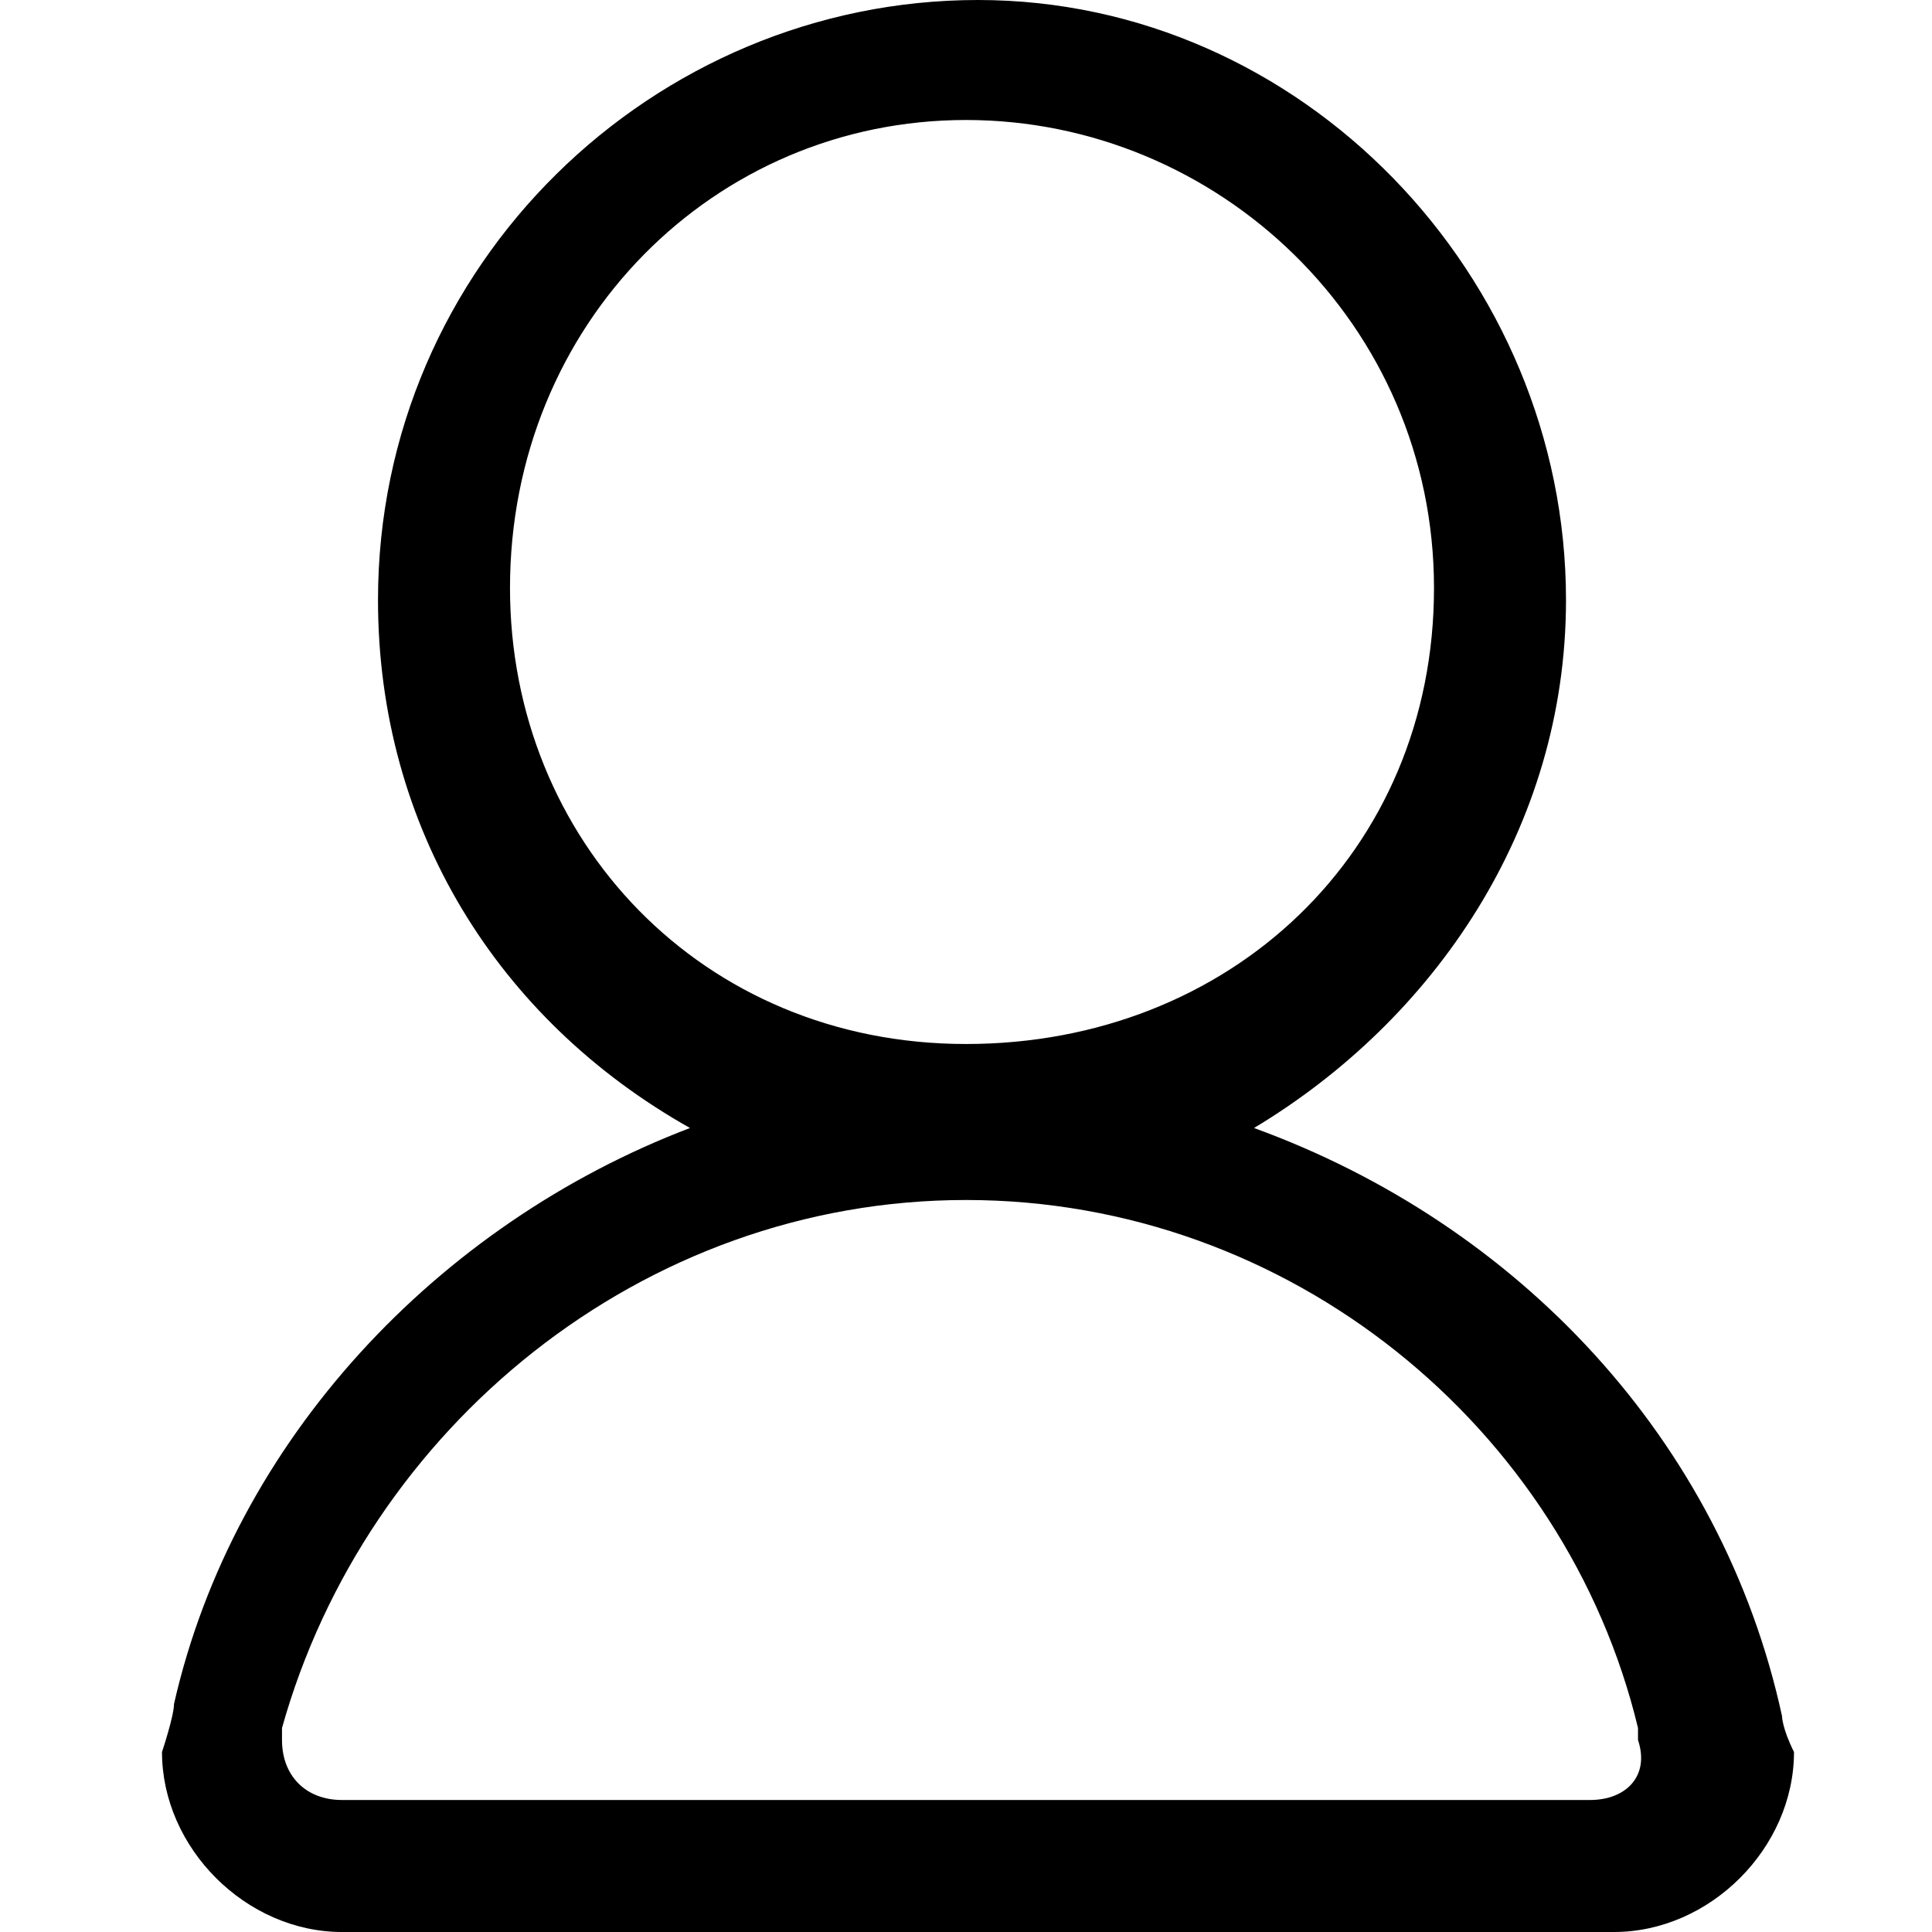
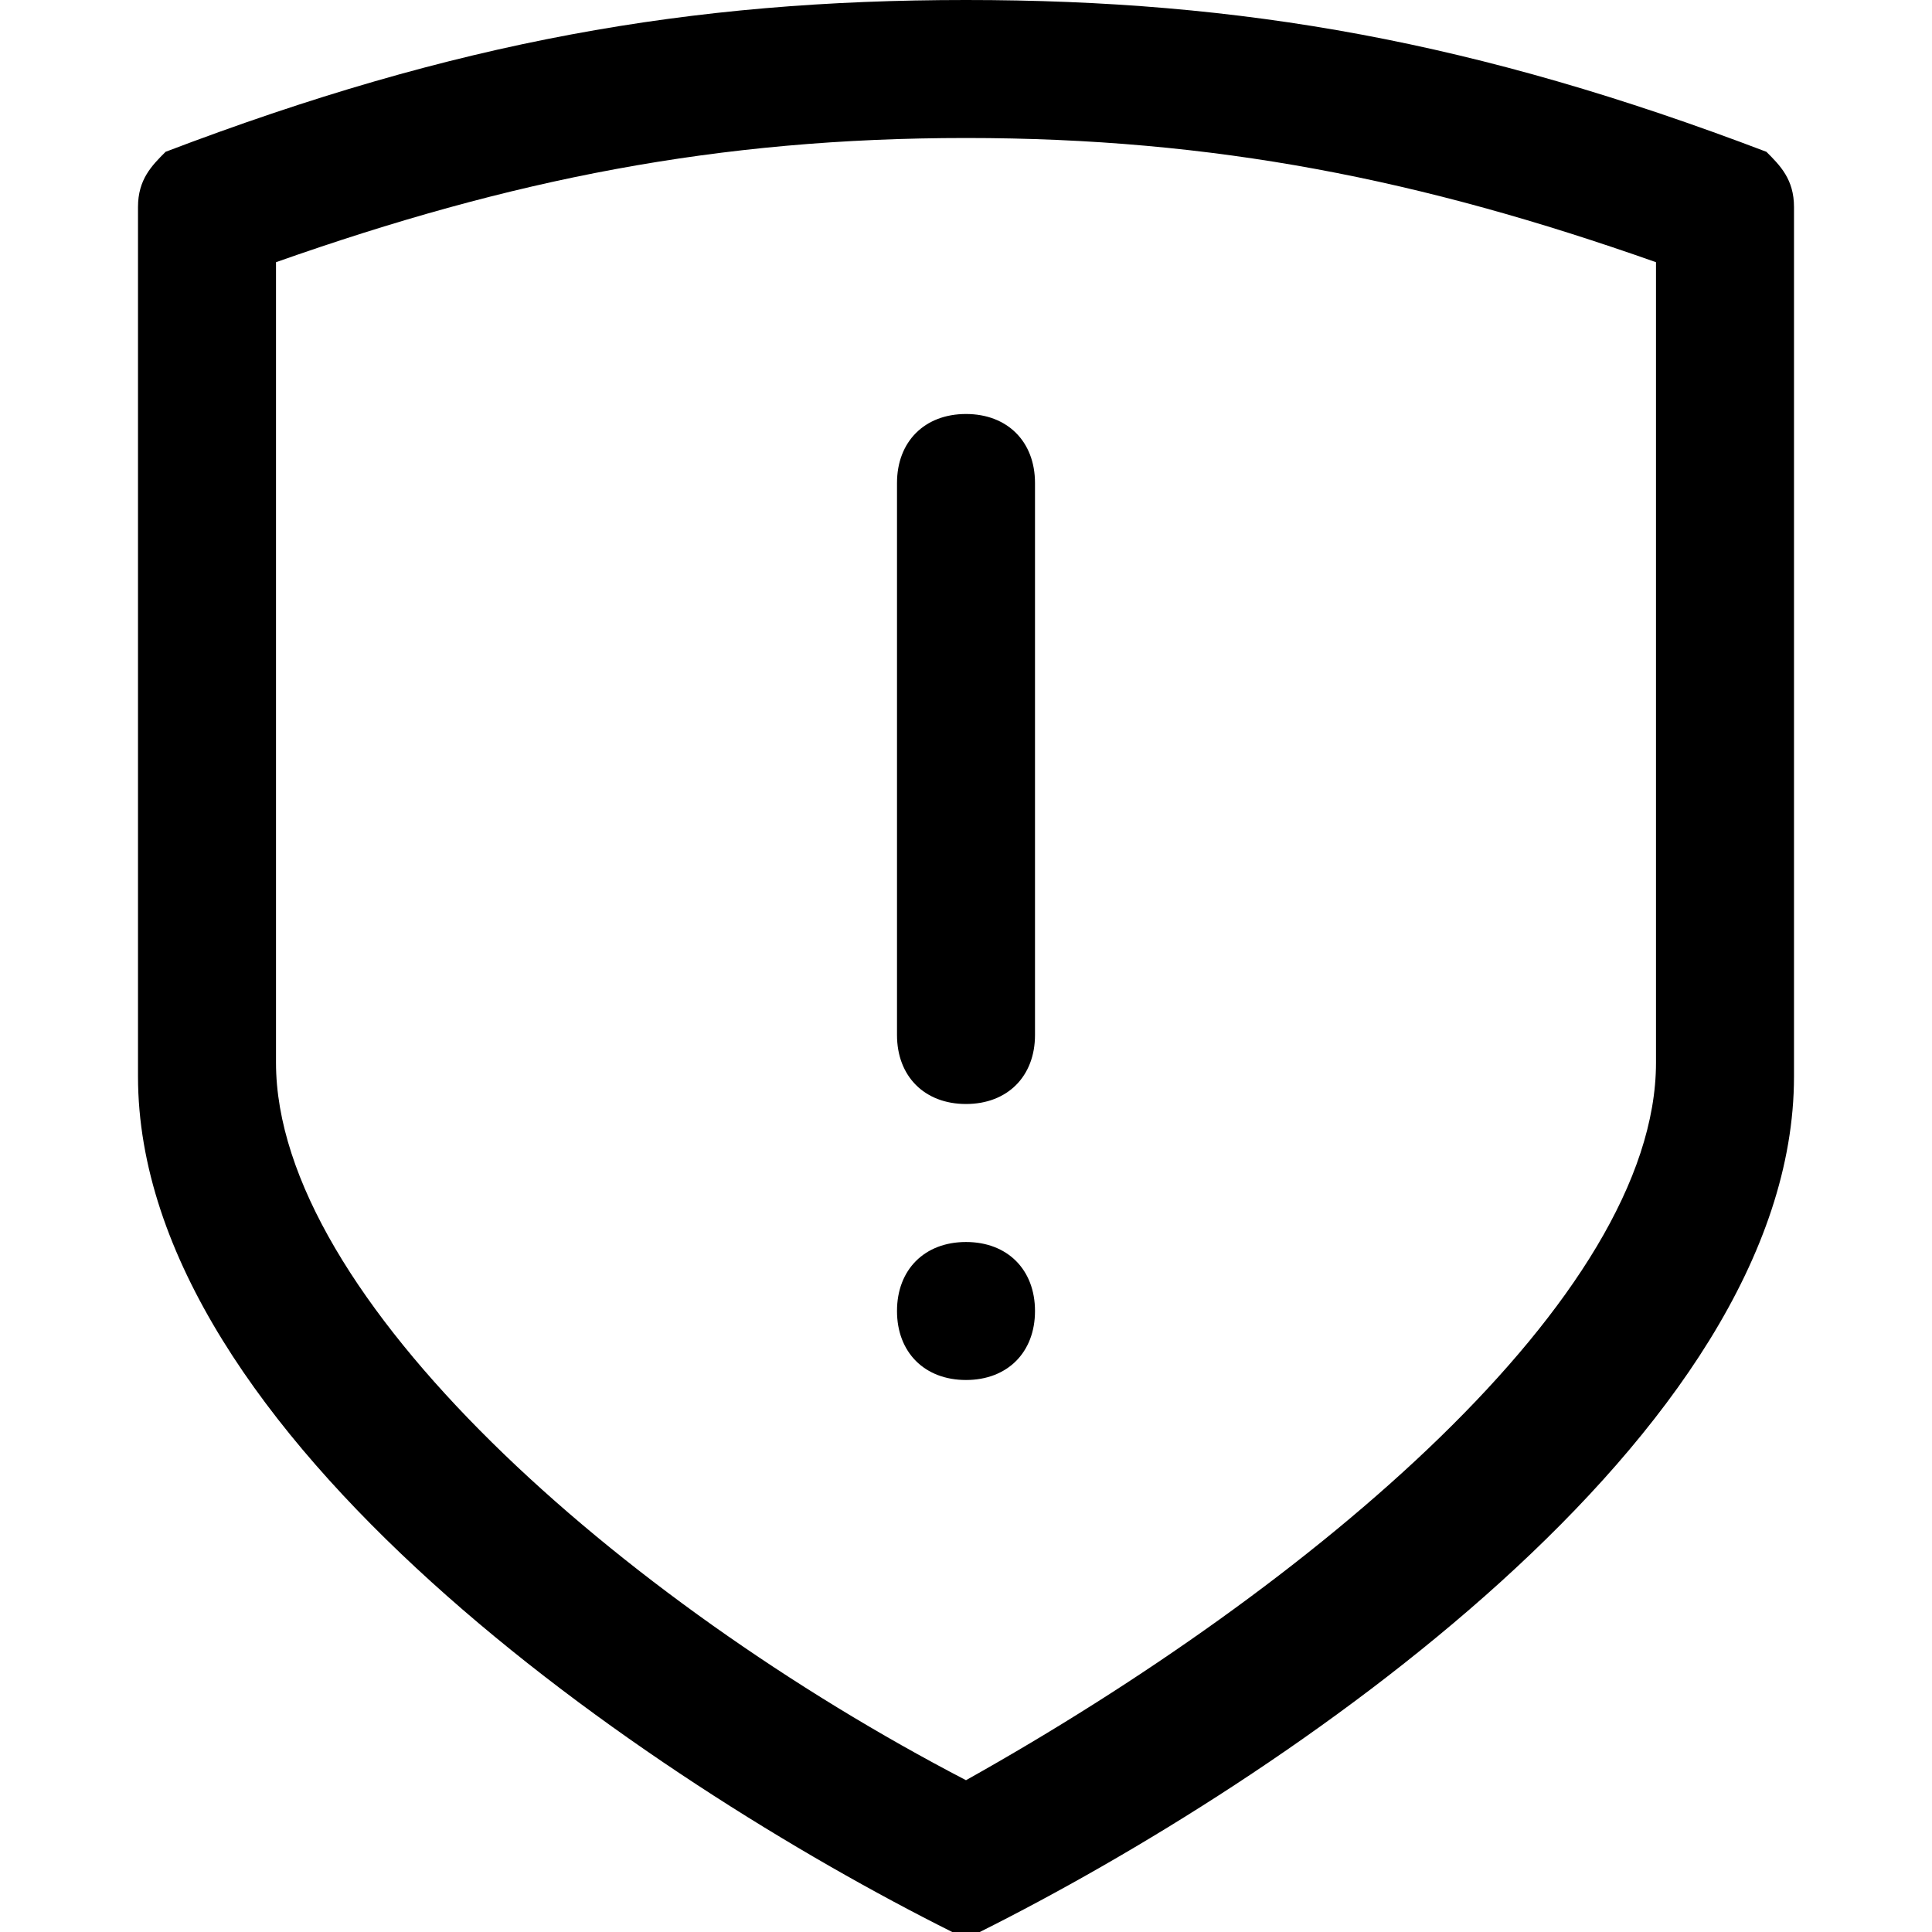
- <svg xmlns="http://www.w3.org/2000/svg" t="1600223883952" class="icon" viewBox="0 0 1024 1024" version="1.1" p-id="5860" width="200" height="200">
+ <svg xmlns="http://www.w3.org/2000/svg" t="1600419557931" class="icon" viewBox="0 0 1024 1024" version="1.1" p-id="1860" width="200" height="200">
  <defs>
    <style type="text/css" />
  </defs>
-   <path d="M944.497 909.516 944.497 909.516c-31.801-146.286-139.925-260.77-279.851-311.652l0 0C760.05 540.621 830.012 438.857 830.012 318.012c0-171.727-139.925-318.012-311.652-318.012S200.348 139.925 200.348 318.012c0 120.845 63.602 222.609 165.366 279.851l0 0c-133.565 50.882-241.689 165.366-273.491 305.292 0 6.36-6.36 25.441-6.36 25.441 0 50.882 44.522 95.404 95.404 95.404l674.186 0c50.882 0 95.404-44.522 95.404-95.404C944.497 915.876 944.497 909.516 944.497 909.516zM270.311 311.652C270.311 171.727 378.435 63.602 512 63.602s248.05 108.124 248.05 248.05S651.925 553.342 512 553.342 270.311 445.217 270.311 311.652zM842.733 954.037 842.733 954.037 308.472 954.037l-127.205 0c-19.081 0-31.801-12.72-31.801-31.801 0 0 0-6.36 0-6.36C193.988 756.87 340.273 636.025 512 636.025c171.727 0 318.012 120.845 356.174 279.851l0 0c0 0 0 6.36 0 6.36C874.534 941.317 861.814 954.037 842.733 954.037z" p-id="5861" />
+   <path d="M475.429 256v292.571c0 21.943 14.629 36.571 36.571 36.571s36.571-14.629 36.571-36.571v-292.571c0-21.943-14.629-36.571-36.571-36.571s-36.571 14.629-36.571 36.571zM512 658.286c-21.943 0-36.571 14.629-36.571 36.571s14.629 36.571 36.571 36.571 36.571-14.629 36.571-36.571S533.943 658.286 512 658.286z m424.229-577.829C782.629 21.943 658.286 0 512 0S241.371 21.943 87.771 80.457c-7.314 7.314-14.629 14.629-14.629 29.257v460.8c0 190.171 270.629 373.029 431.543 453.486h14.629c160.914-80.457 431.543-263.314 431.543-453.486V109.714c0-14.629-7.314-21.943-14.629-29.257zM877.714 563.2c0 124.343-182.857 277.943-365.714 380.343-182.857-95.086-365.714-256-365.714-380.343V138.971C270.629 95.086 380.343 73.143 512 73.143s241.371 21.943 365.714 65.829v424.229z" p-id="1861" />
</svg>
